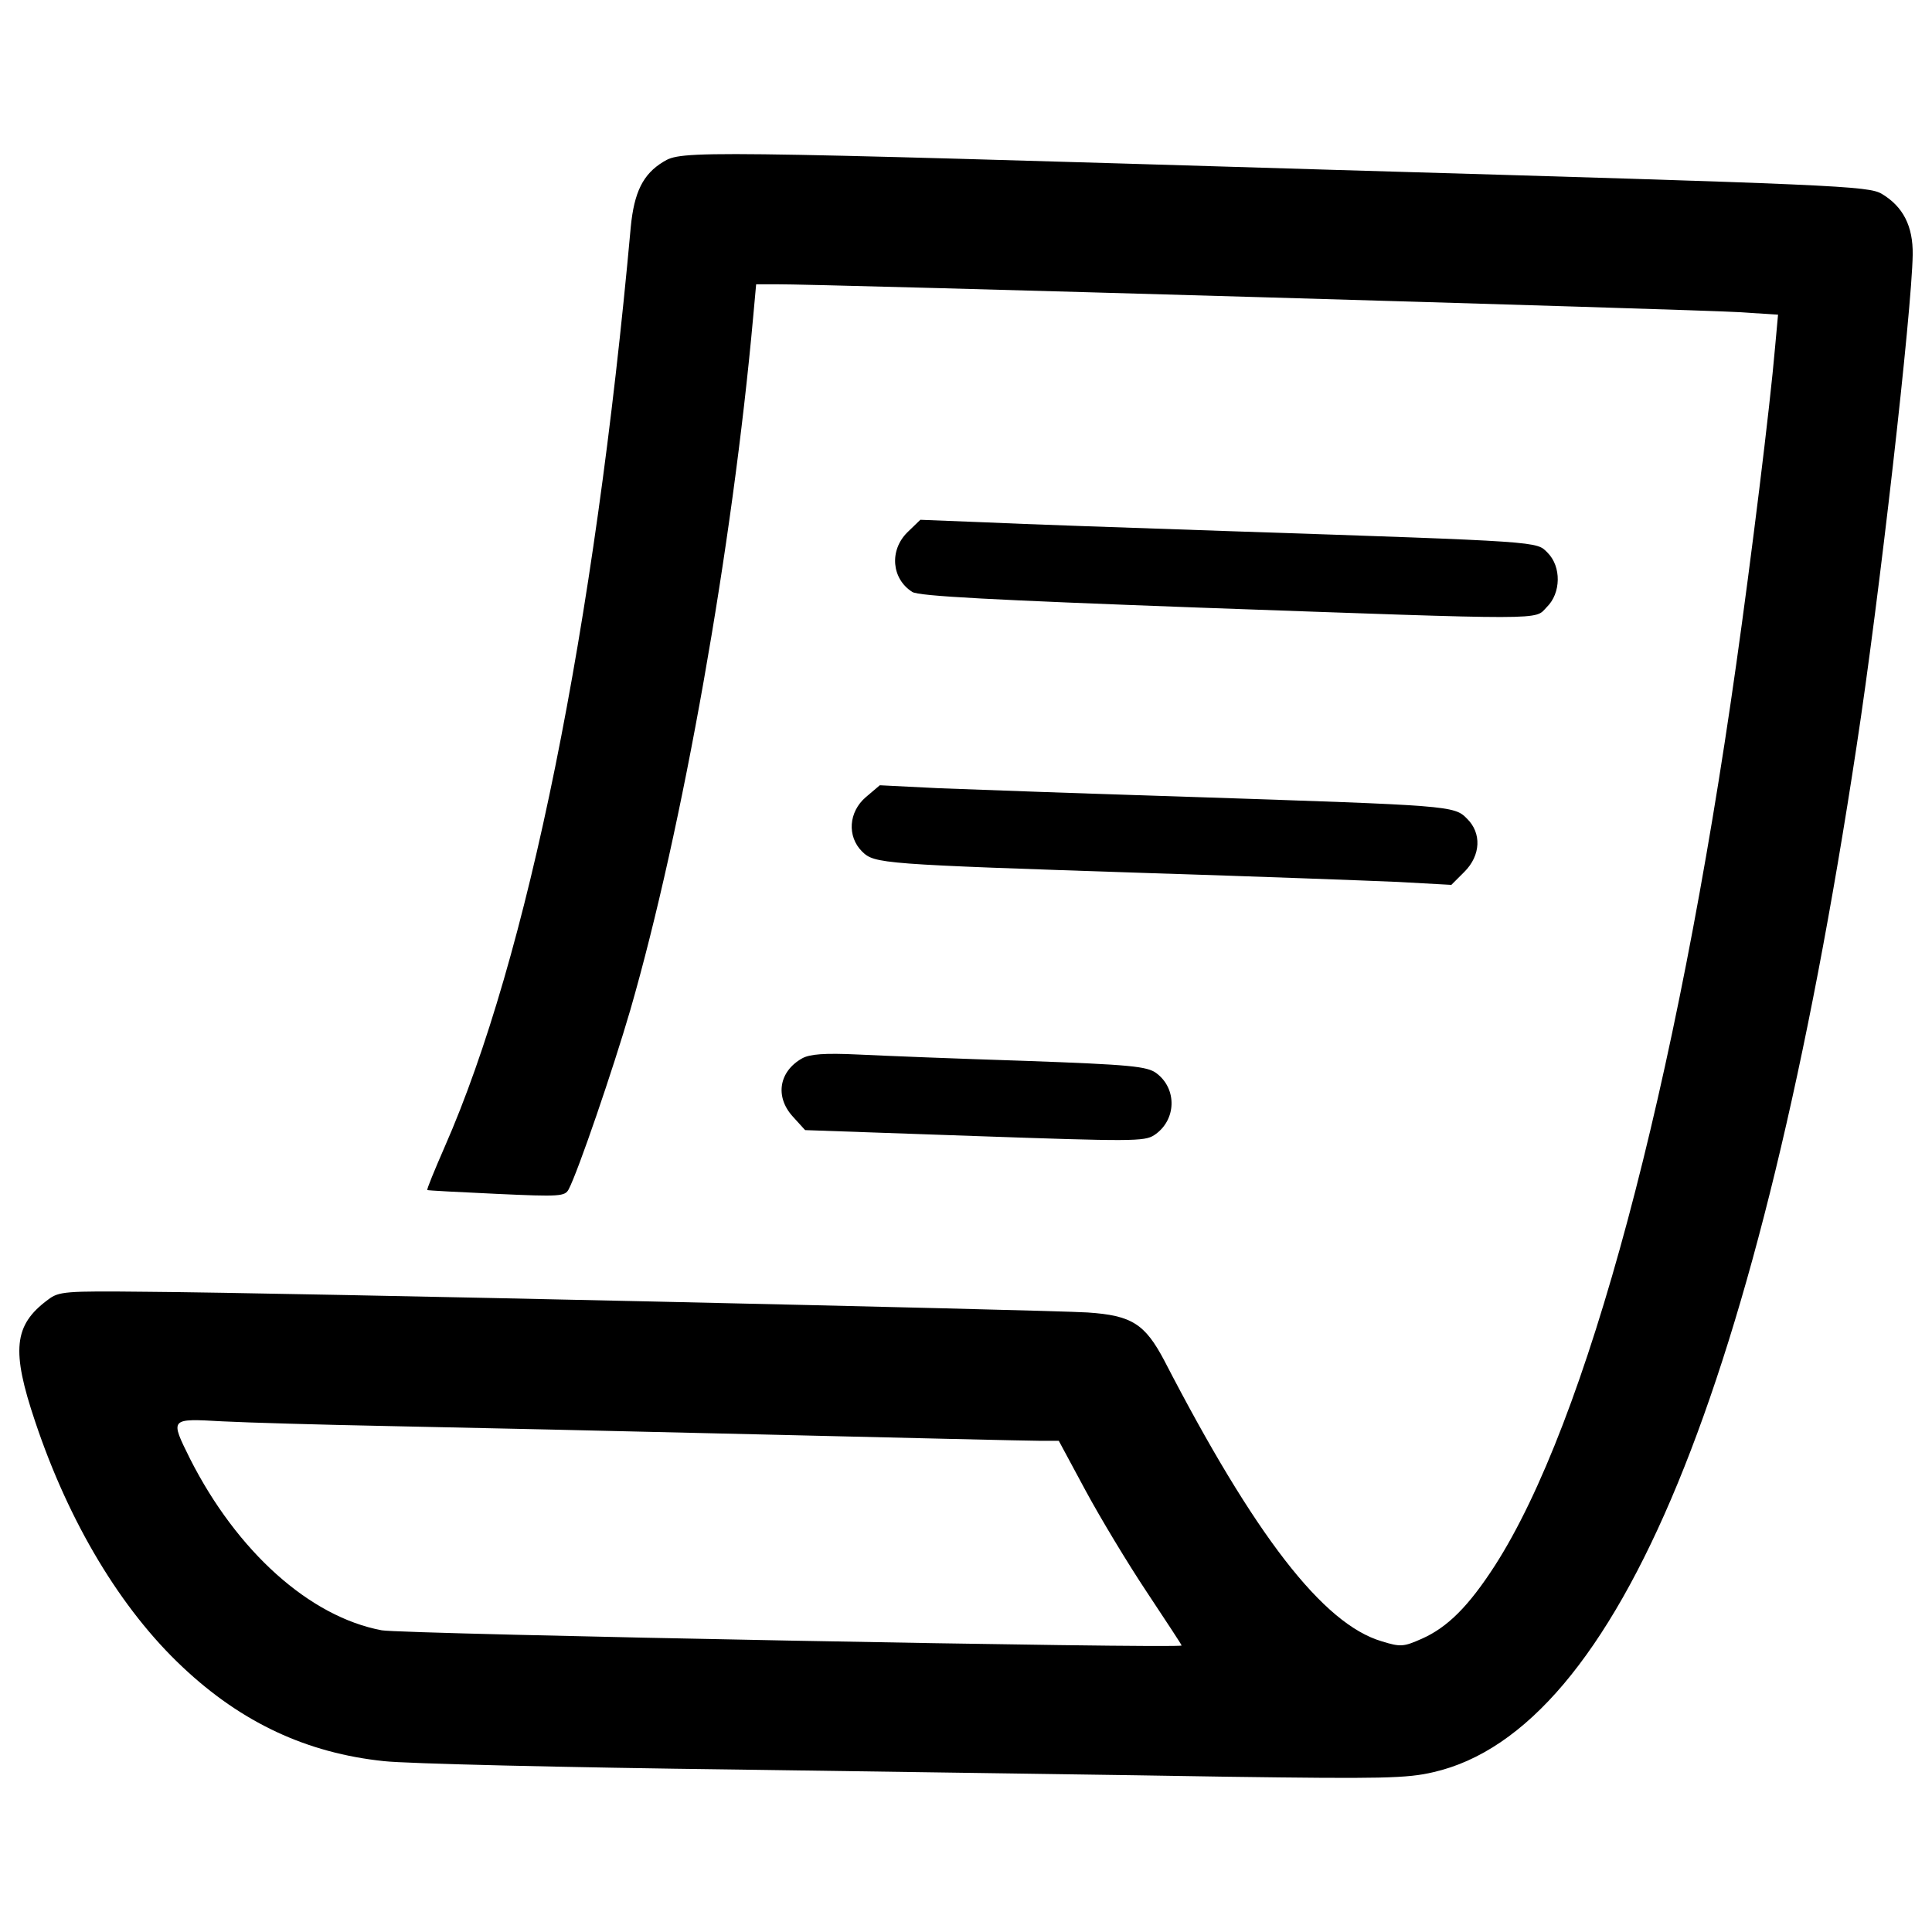
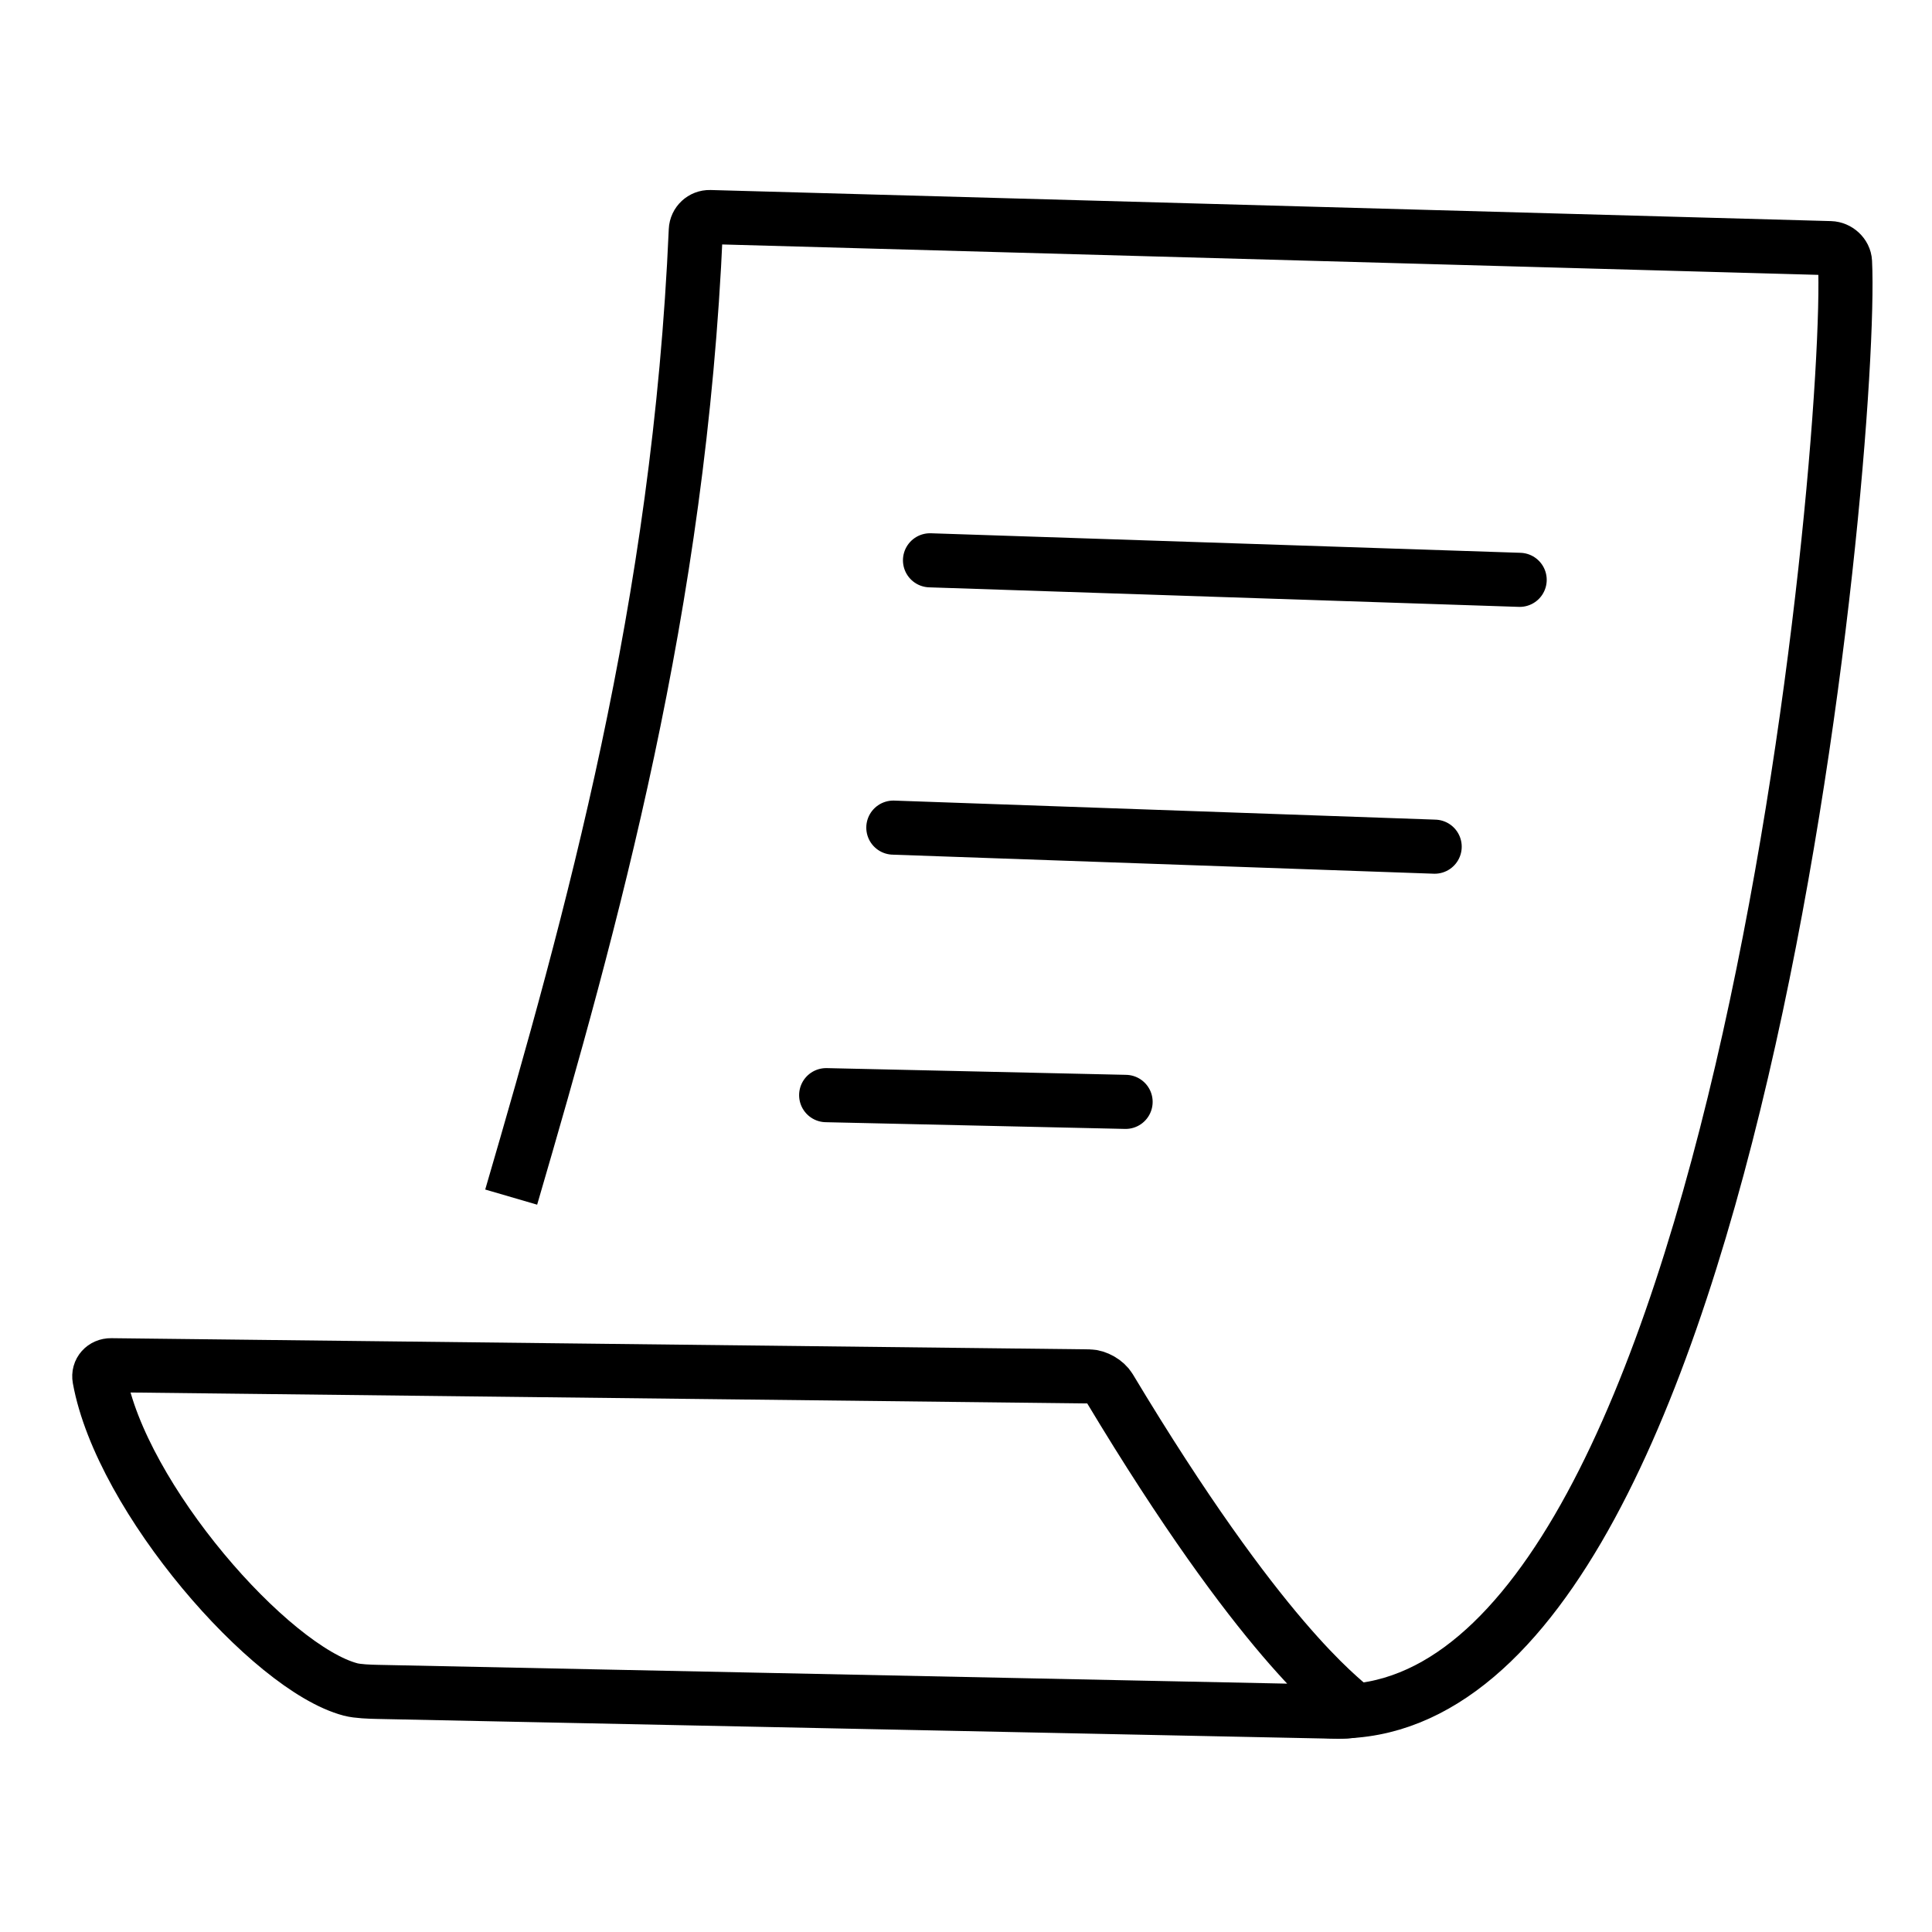
- <svg xmlns="http://www.w3.org/2000/svg" version="1.1" x="0px" y="0px" viewBox="0 0 1000 1000" enable-background="new 0 0 1000 1000" xml:space="preserve">
-   <g>
-     <g transform="translate(0,511) scale(0.1,-0.1)">
-       <path d="M3433.1,4272.3c-104.9-63.4-150.8-157.3-168.2-336.4c-187.9-2077.7-533.1-3784-963.5-4762.7c-52.4-120.2-93.9-220.7-89.6-222.9c2.2-2.2,163.9-10.9,358.3-19.7c329.9-15.3,353.9-13.1,373.6,24c48.1,91.8,227.2,613.9,319,928.5c270.9,939.4,528.7,2398.8,635.8,3587.3l15.3,168.2h102.7c201,2.2,4780.2-131.1,4981.2-144.2l205.4-13.1l-15.3-168.2c-26.2-308-124.5-1101.1-201-1640.7c-310.2-2197.8-773.4-3926-1249.7-4666.6c-135.5-209.7-244.7-319-377.9-378c-94-41.5-109.2-43.7-207.6-13.1c-303.7,89.6-657.6,548.4-1125.1,1452.9c-100.5,190.1-168.2,233.8-397.6,249.1C5423.4-1670.2,1445-1580.6,759-1576.2c-423.8,4.4-454.4,2.2-511.2-41.5c-177-131.1-190.1-262.2-65.5-631.4c174.8-522.2,443.5-970,762.5-1269.3c305.9-288.4,644.5-445.7,1042.1-487.2c113.6-13.1,939.4-32.8,1835.2-43.7c895.7-13.1,2036.2-28.4,2534.3-37.1c795.3-10.9,926.3-8.8,1064,24c952.5,218.5,1686.6,1996.9,2189.1,5308.9c118,769,286.2,2254.7,290.6,2545.2c2.2,148.6-50.3,249.1-159.5,314.6c-69.9,41.5-225,48.1-2838,124.5C3575.1,4331.3,3529.2,4331.3,3433.1,4272.3z M1997.7-2271c336.5-6.5,1212.5-26.2,1944.4-43.7c734.1-17.5,1378.6-32.8,1435.4-32.8h102.7l137.6-255.6c76.5-142,218.5-377.9,319-528.7c98.3-148.6,179.2-270.9,179.2-275.3c0-17.5-4037.4,59-4140.1,78.7c-373.6,69.9-749.4,408.6-991.9,887c-104.9,211.9-107.1,209.7,168.2,194.5C1281.1-2253.5,1661.3-2264.4,1997.7-2271z" />
-       <path d="M4695.9,2354.1c-93.9-94-80.8-240.3,26.2-308.1c34.9-21.8,417.3-41.5,1479.1-80.8c1837.3-65.5,1739-65.5,1804.6,2.2c74.3,72.1,76.5,209.7,4.4,281.8c-59,59-15.3,56.8-1642.9,111.4c-515.6,17.5-1088,37.1-1271.5,45.9l-332.1,13.1L4695.9,2354.1z" />
-       <path d="M4481.8,984.3c-89.6-76.5-98.3-203.2-19.7-281.8c65.5-63.4,91.8-65.5,1479.1-111.4c559.3-17.5,1140.4-39.3,1293.4-45.9l277.5-15.3l67.7,67.7c85.2,85.2,89.6,201,13.1,275.3c-65.5,67.7-91.7,67.7-1400.4,111.4c-563.7,17.5-1164.5,39.3-1332.7,45.9l-305.9,15.3L4481.8,984.3z" />
-       <path d="M4151.9-368c-120.2-67.7-142-198.8-48.1-301.5l63.4-69.9l876.1-30.6c812.7-28.4,880.4-28.4,930.7,4.4c115.8,76.5,120.2,240.3,10.9,321.2c-48.1,35-131.1,43.7-677.3,63.3c-343,10.9-729.7,26.2-863,32.8C4265.5-339.7,4191.2-346.2,4151.9-368z" />
+ <svg xmlns="http://www.w3.org/2000/svg" version="1.1" x="0px" y="0px" viewBox="0 0 1000 1000" enable-background="new 0 0 1000 1000" xml:space="preserve" id="svg427">
+   <defs id="defs431" />
+   <g id="g425">
+     <g transform="matrix(0.1,0,0,-0.1,0,511)" id="g423" style="display:none">
+       <path d="M 3433.1,4272.3 C 3328.2,4208.9 3282.3,4115 3264.9,3935.9 3077,1858.2 2731.8,151.9 2301.4,-826.8 c -52.4,-120.2 -93.9,-220.7 -89.6,-222.9 2.2,-2.2 163.9,-10.9 358.3,-19.7 329.9,-15.3 353.9,-13.1 373.6,24 48.1,91.8 227.2,613.9 319,928.5 270.9,939.4 528.7,2398.8 635.8,3587.3 l 15.3,168.2 h 102.7 c 201,2.2 4780.2,-131.1 4981.2,-144.2 l 205.4,-13.1 -15.3,-168.2 c -26.2,-308 -124.5,-1101.1 -201,-1640.7 -310.2,-2197.8 -773.4,-3926 -1249.7,-4666.6 -135.5,-209.7 -244.7,-319 -377.9,-378 -94,-41.5 -109.2,-43.7 -207.6,-13.1 -303.7,89.6 -657.6,548.4 -1125.1,1452.9 -100.5,190.1 -168.2,233.8 -397.6,249.1 -205.5,13.1 -4183.9,102.7 -4869.9,107.1 -423.8,4.4 -454.4,2.2 -511.2,-41.5 -177,-131.1 -190.1,-262.2 -65.5,-631.4 174.8,-522.2 443.5,-970 762.5,-1269.3 305.9,-288.4 644.5,-445.7 1042.1,-487.2 113.6,-13.1 939.4,-32.8 1835.2,-43.7 895.7,-13.1 2036.2,-28.4 2534.3,-37.1 795.3,-10.9 926.3,-8.8 1064,24 952.5,218.5 1686.6,1996.9 2189.1,5308.9 118,769 286.2,2254.7 290.6,2545.2 2.2,148.6 -50.3,249.1 -159.5,314.6 -69.9,41.5 -225,48.1 -2838,124.5 -3327.5,100.5 -3373.4,100.5 -3469.5,41.5 z M 1997.7,-2271 c 336.5,-6.5 1212.5,-26.2 1944.4,-43.7 734.1,-17.5 1378.6,-32.8 1435.4,-32.8 h 102.7 l 137.6,-255.6 c 76.5,-142 218.5,-377.9 319,-528.7 98.3,-148.6 179.2,-270.9 179.2,-275.3 0,-17.5 -4037.4,59 -4140.1,78.7 -373.6,69.9 -749.4,408.6 -991.9,887 -104.9,211.9 -107.1,209.7 168.2,194.5 128.9,-6.6 509.1,-17.5 845.5,-24.1 z" id="path415" />zz<path d="m 4695.9,2354.1 c -93.9,-94 -80.8,-240.3 26.2,-308.1 34.9,-21.8 417.3,-41.5 1479.1,-80.8 1837.3,-65.5 1739,-65.5 1804.6,2.2 74.3,72.1 76.5,209.7 4.4,281.8 -59,59 -15.3,56.8 -1642.9,111.4 -515.6,17.5 -1088,37.1 -1271.5,45.9 l -332.1,13.1 z" id="path417" />
+       <path d="m 4481.8,984.3 c -89.6,-76.5 -98.3,-203.2 -19.7,-281.8 65.5,-63.4 91.8,-65.5 1479.1,-111.4 559.3,-17.5 1140.4,-39.3 1293.4,-45.9 l 277.5,-15.3 67.7,67.7 c 85.2,85.2 89.6,201 13.1,275.3 -65.5,67.7 -91.7,67.7 -1400.4,111.4 -563.7,17.5 -1164.5,39.3 -1332.7,45.9 l -305.9,15.3 z" id="path419" />
+       <path d="m 4151.9,-368 c -120.2,-67.7 -142,-198.8 -48.1,-301.5 l 63.4,-69.9 876.1,-30.6 c 812.7,-28.4 880.4,-28.4 930.7,4.4 115.8,76.5 120.2,240.3 10.9,321.2 -48.1,35 -131.1,43.7 -677.3,63.3 -343,10.9 -729.7,26.2 -863,32.8 -179.1,8.6 -253.4,2.1 -292.7,-19.7 z" id="path421" />
    </g>
+     <g id="layer1" style="display:inline">
+       <path style="fill:none;stroke:#000000;stroke-width:28;stroke-dasharray:none;stroke-opacity:1" d="m 57.499,706.641 c 160.657,1.836 457.063,5.224 506.246,5.786 3.866,0.044 8.601,2.774 10.591,6.088 78.309,130.413 119.132,159.656 125.839,165.973 1.804,1.7 -7.334,1.516 -11.199,1.436 L 195.345,875.718 c -3.865,-0.08 -10.165,-0.271 -13.897,-1.253 C 139.831,863.512 62.703,775.392 51.486,713.489 c -0.689,-3.803 2.147,-6.893 6.013,-6.848 z" id="path847" />
+       <path style="fill:none;stroke:#000000;stroke-width:28;stroke-dasharray:none;stroke-opacity:1" d="m 681.526,885.199 c 217.456,24.307 278.011,-656.16 273.455,-749.597 -0.188,-3.86 -3.743,-7.057 -7.608,-7.165 L 367.43,112.347 c -3.865,-0.107 -7.117,2.938 -7.285,6.8 -8.482,194.856 -53.615,356.808 -95.556,500.472" id="path4442" />
+     </g>
+     <path style="fill:none;stroke:#000000;stroke-width:28;stroke-dasharray:none;stroke-opacity:1;stroke-linecap:round" d="m 481.366,290.012 305.212,10.113" id="path4444" />
+     <path style="fill:none;stroke:#000000;stroke-width:28;stroke-dasharray:none;stroke-opacity:1;stroke-linecap:round" d="m 462.388,428.376 280.196,9.863" id="path4446" />
+     <path style="fill:none;stroke:#000000;stroke-width:28;stroke-dasharray:none;stroke-opacity:1;stroke-linecap:round" d="m 427.618,566.85 154.991,3.479" id="path4448" />
  </g>
</svg>
